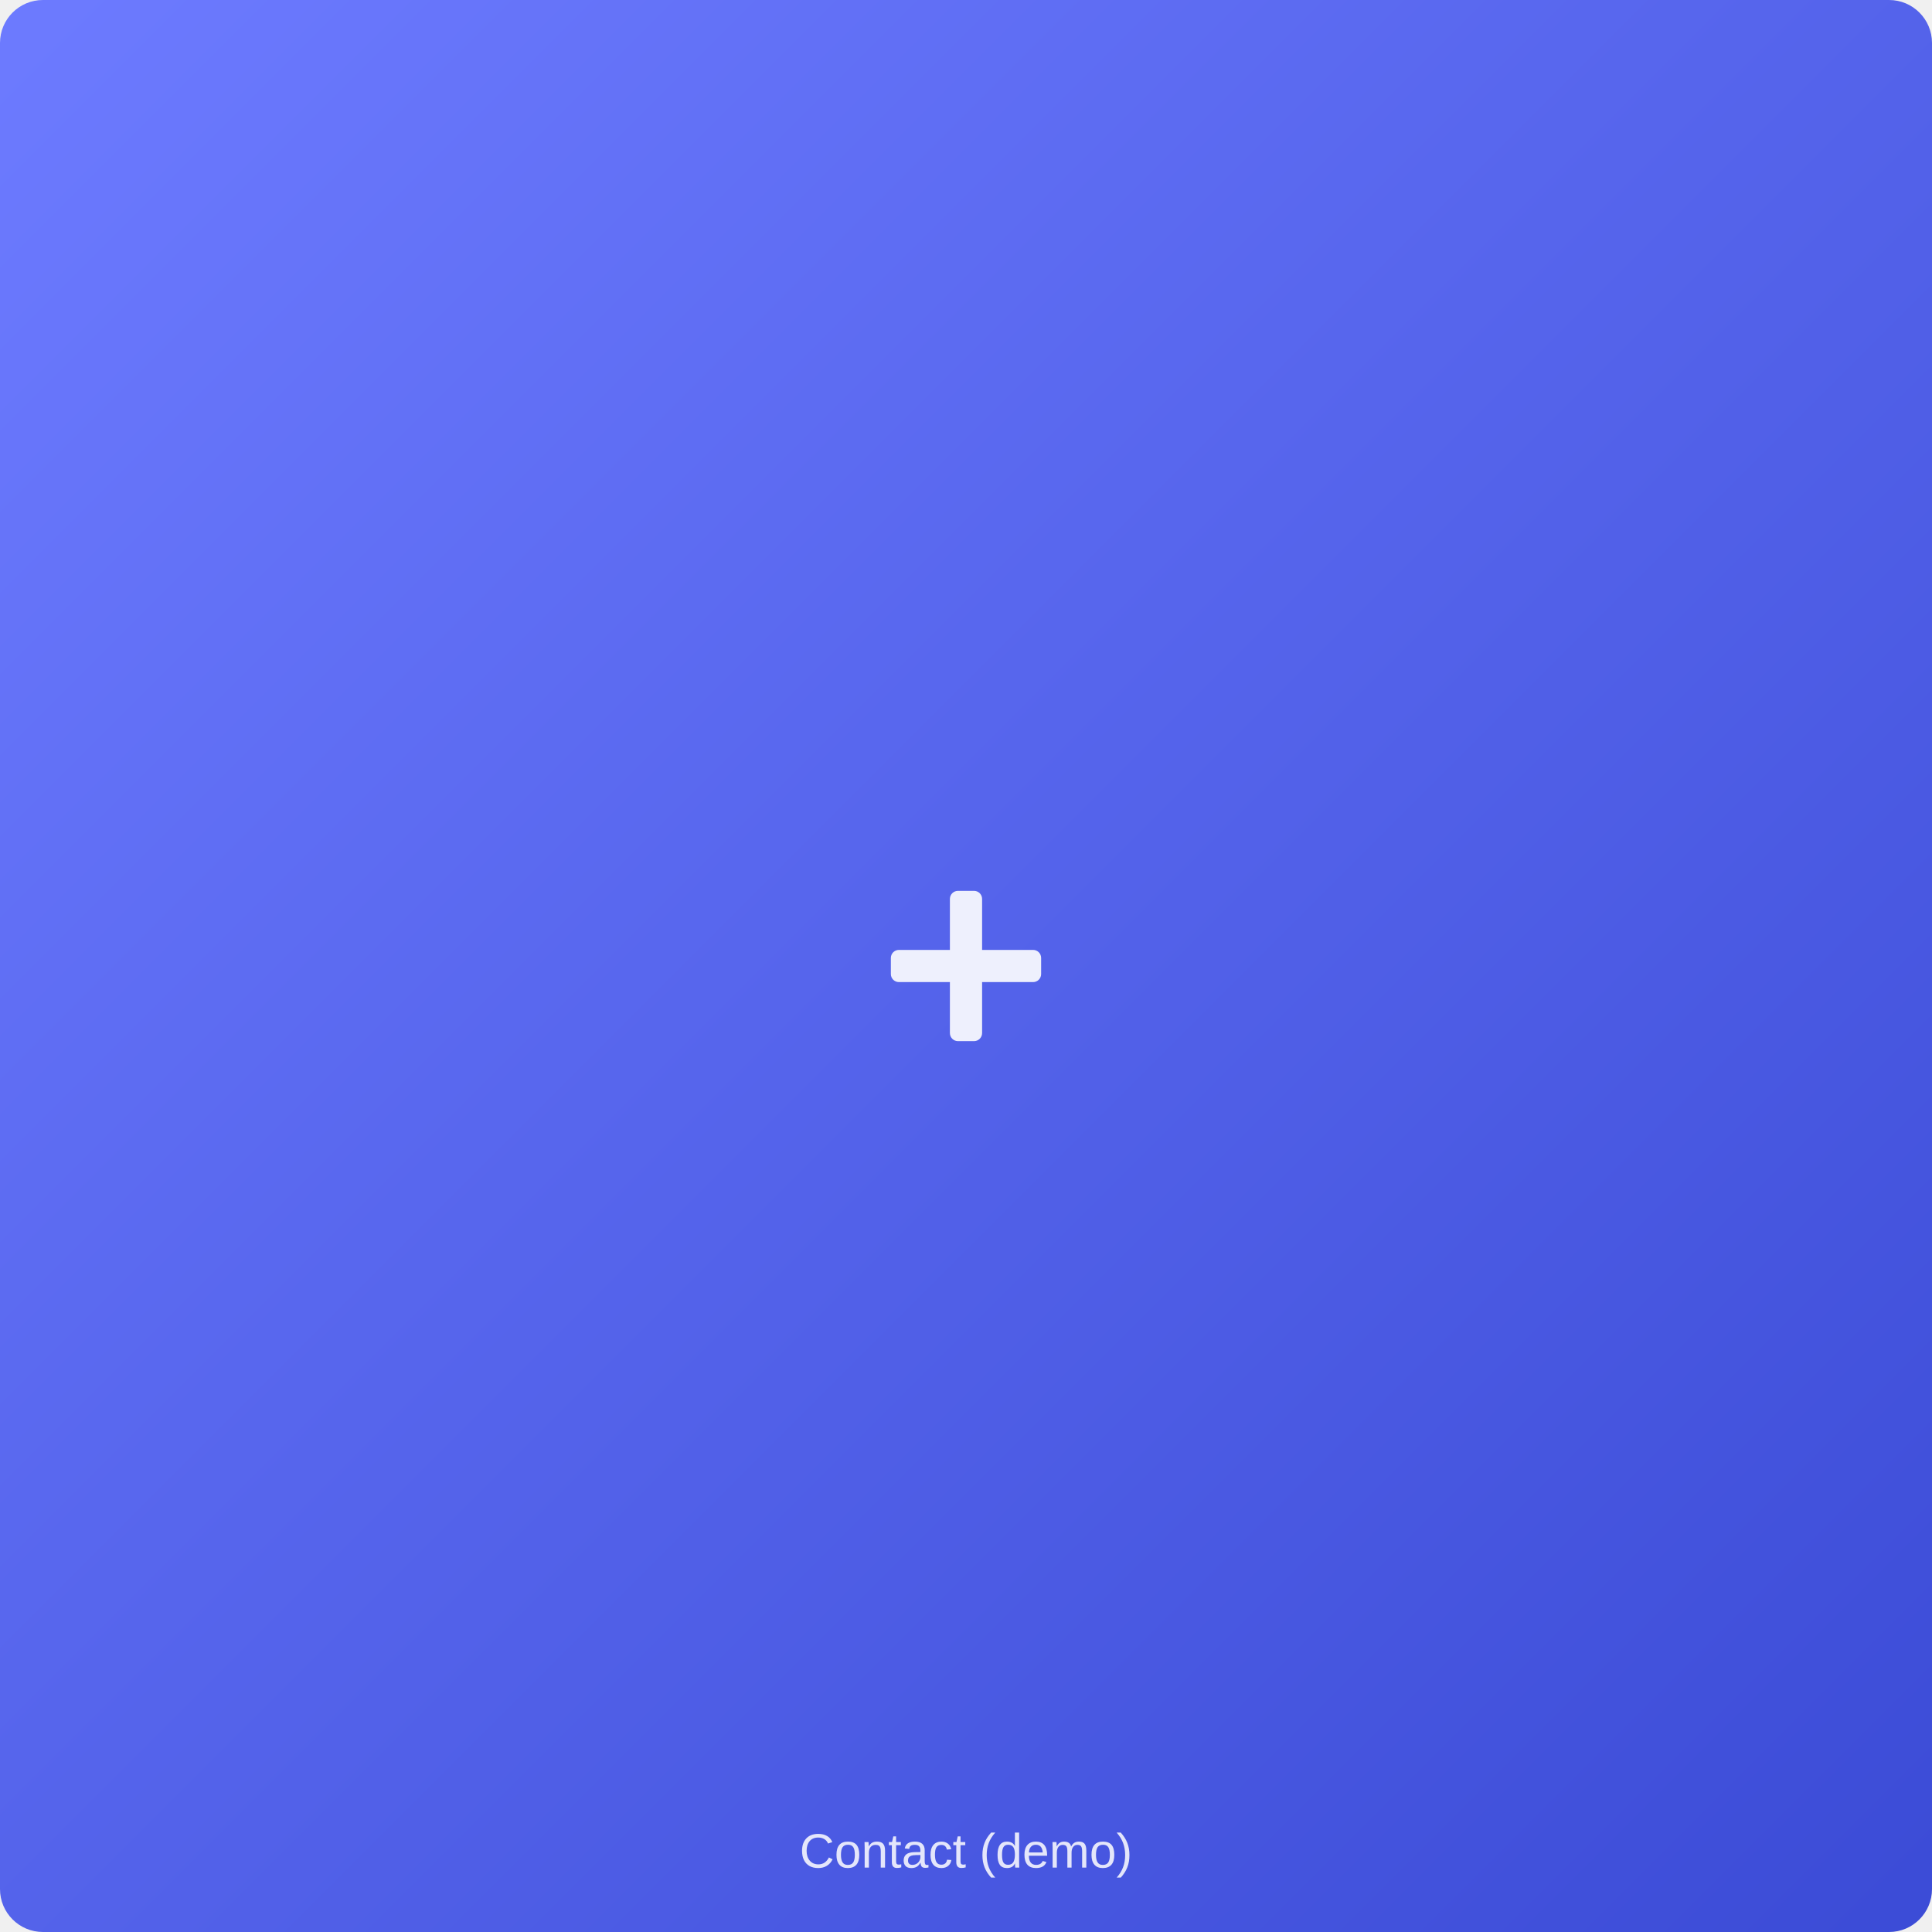
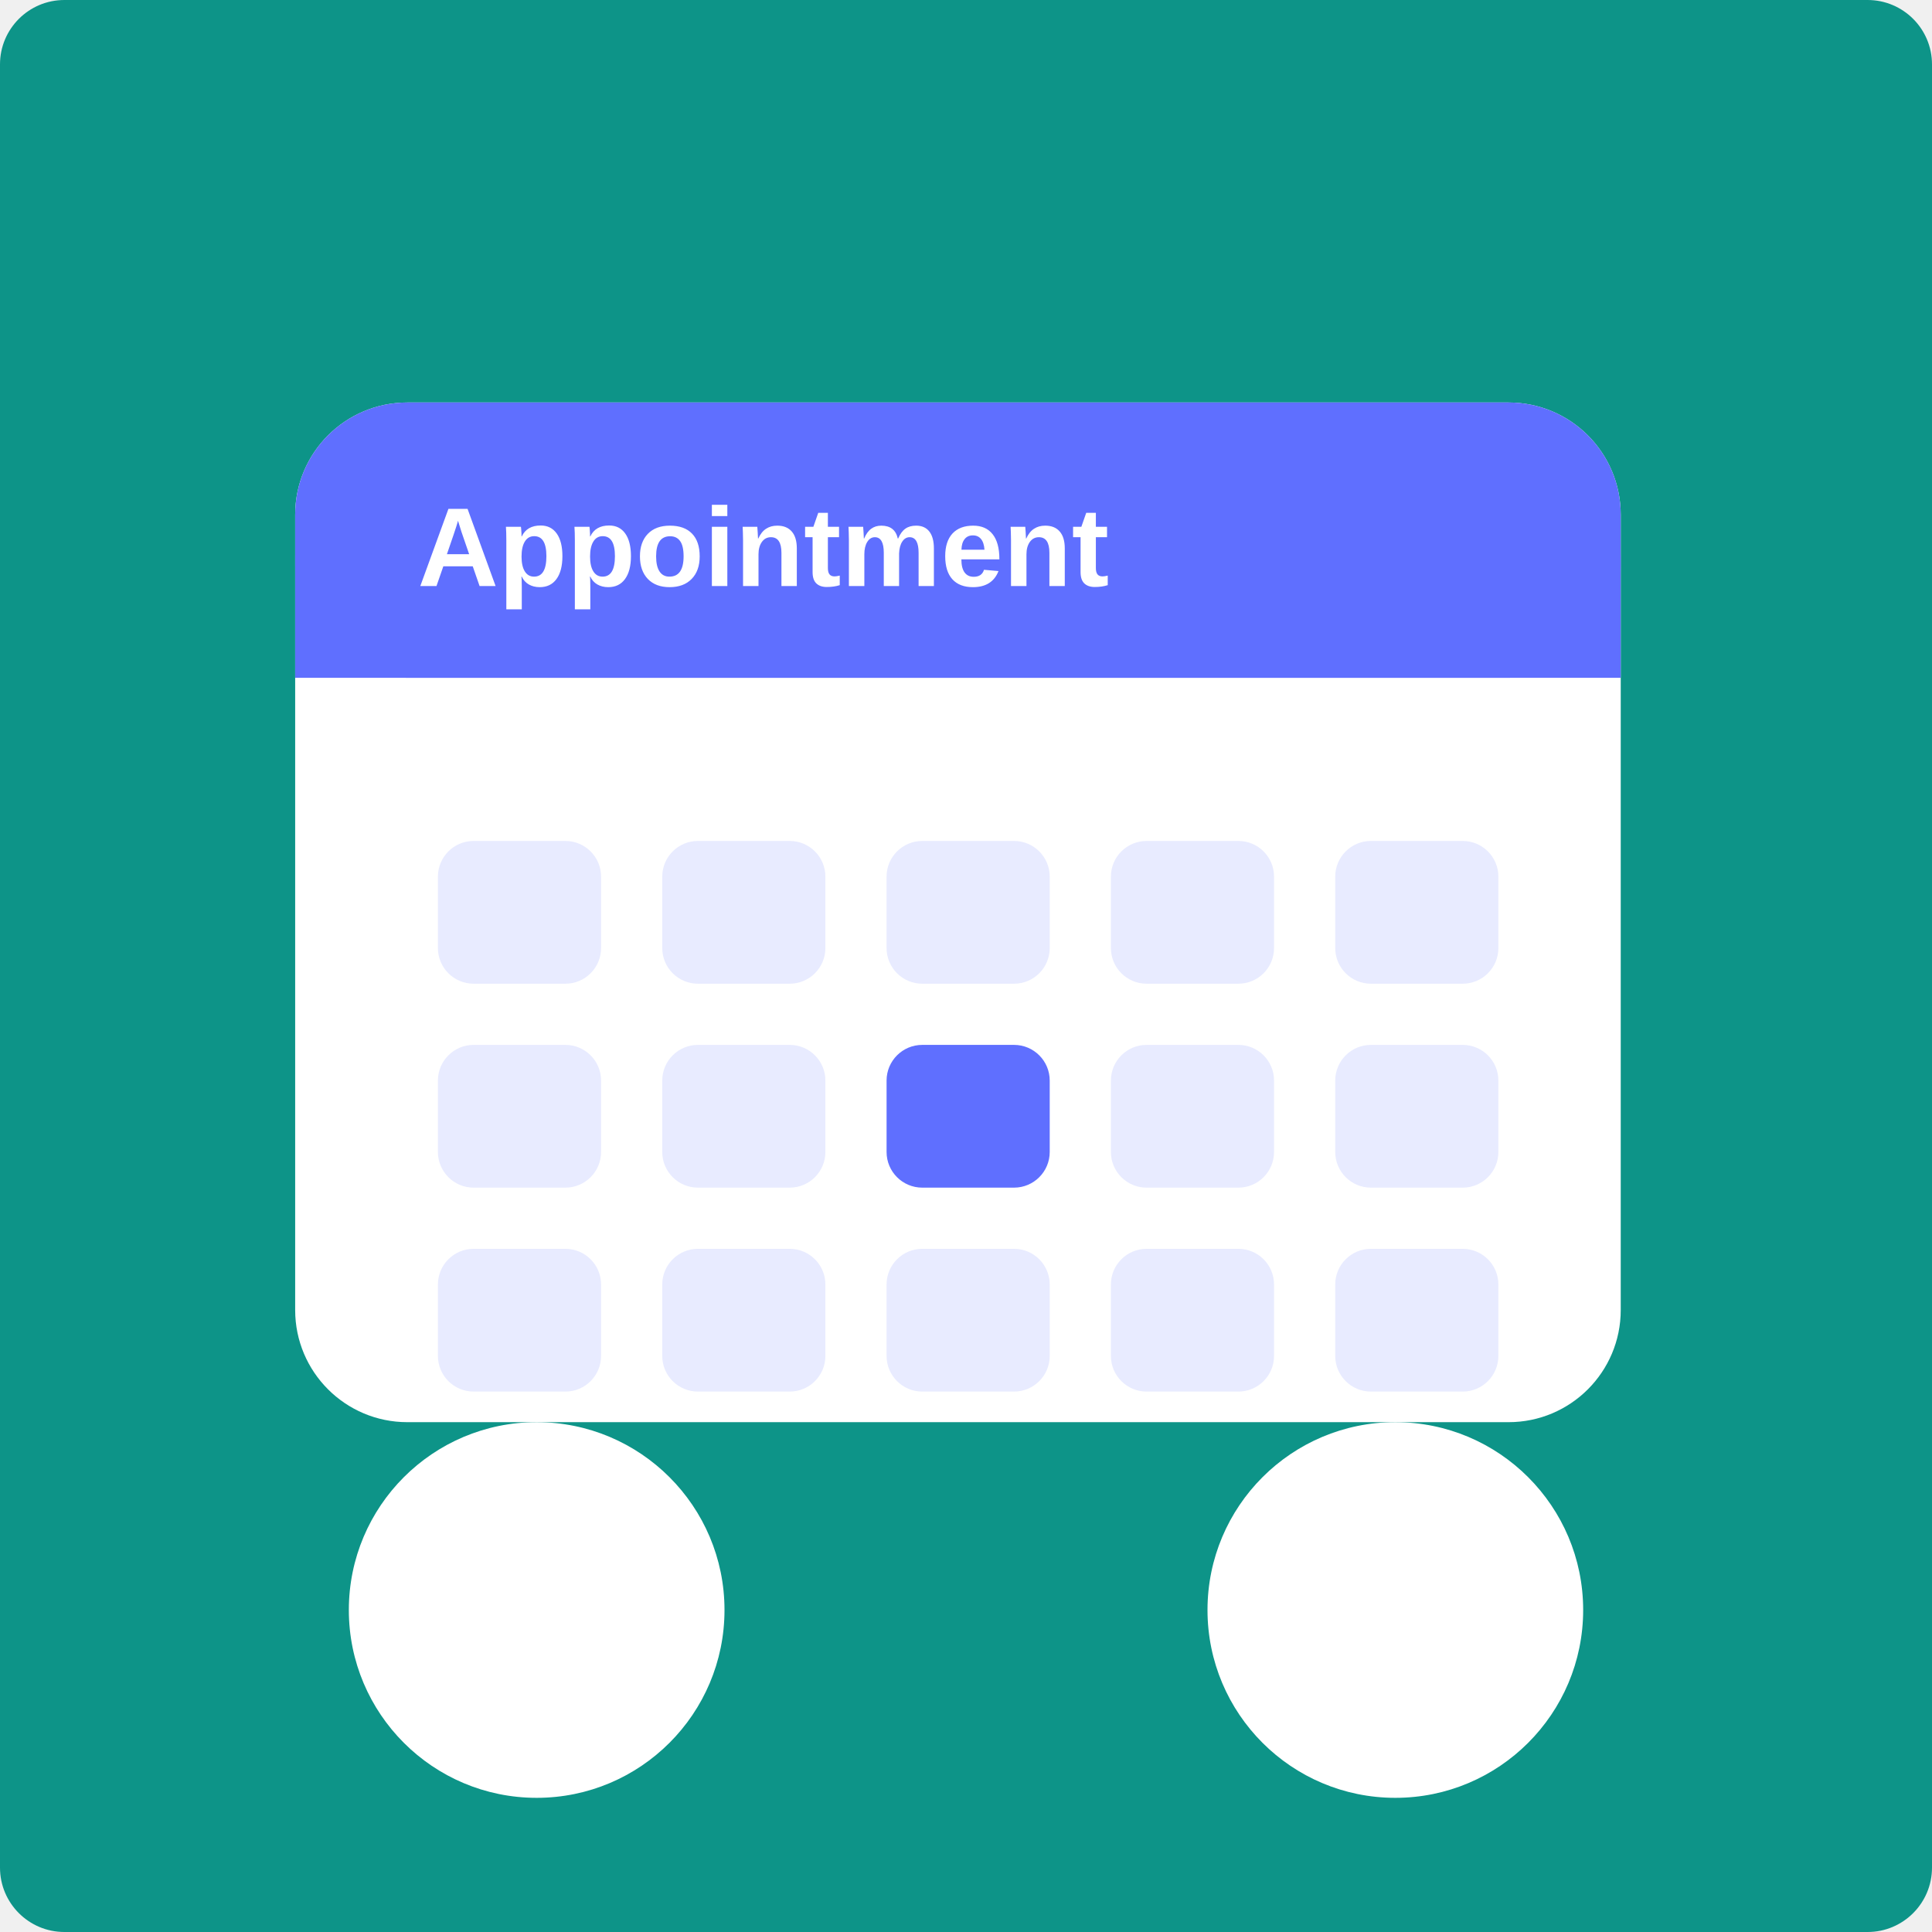
<svg xmlns="http://www.w3.org/2000/svg" viewBox="0 0 720 720" width="720" height="720">
-   <defs>
-     <linearGradient id="g" x1="0" y1="0" x2="1" y2="1">
-       <stop offset="0" stop-color="#6d7bff" />
-       <stop offset="1" stop-color="#3b4bd6" />
-     </linearGradient>
-   </defs>
-   <rect width="720" height="720" rx="16" fill="url(#g)" />
-   <g fill="white" opacity="0.9">
-     <rect x="354.0" y="332.0" width="12" height="56" rx="3" />
-     <rect x="332.0" y="354.0" width="56" height="12" rx="3" />
+   <rect width="720" height="720" rx="24" fill="#0d9488" />
+   <g transform="translate(110,150) scale(1.9)">
+     <g>
+       <rect x="0" y="0" width="260" height="200" rx="22" fill="#fff" opacity="1" />
+       <rect x="0" y="0" width="260" height="54" rx="22" fill="#5f6FFF" />
+       <rect x="0" y="30" width="260" height="24" fill="#5f6FFF" />
+       <text x="24" y="36" font-family="Arial" font-weight="700" font-size="22" fill="#fff">Appointment</text>
+       <rect x="28" y="86" width="32" height="28" rx="7" fill="#e8ebff" />
+       <rect x="72" y="86" width="32" height="28" rx="7" fill="#e8ebff" />
+       <rect x="116" y="86" width="32" height="28" rx="7" fill="#e8ebff" />
+       <rect x="160" y="86" width="32" height="28" rx="7" fill="#e8ebff" />
+       <rect x="204" y="86" width="32" height="28" rx="7" fill="#e8ebff" />
+       <rect x="28" y="126" width="32" height="28" rx="7" fill="#e8ebff" />
+       <rect x="72" y="126" width="32" height="28" rx="7" fill="#e8ebff" />
+       <rect x="116" y="126" width="32" height="28" rx="7" fill="#5f6FFF" />
+       <rect x="160" y="126" width="32" height="28" rx="7" fill="#e8ebff" />
+       <rect x="204" y="126" width="32" height="28" rx="7" fill="#e8ebff" />
+       <rect x="28" y="166" width="32" height="28" rx="7" fill="#e8ebff" />
+       <rect x="72" y="166" width="32" height="28" rx="7" fill="#e8ebff" />
+       <rect x="116" y="166" width="32" height="28" rx="7" fill="#e8ebff" />
+       <rect x="160" y="166" width="32" height="28" rx="7" fill="#e8ebff" />
+       <rect x="204" y="166" width="32" height="28" rx="7" fill="#e8ebff" />
+     </g>
  </g>
-   <text x="360.0" y="696" font-size="18" text-anchor="middle" fill="white" font-family="Arial" opacity="0.85">Contact (demo)</text>
+   <circle cx="200" cy="600" r="70" fill="#fff" />
+   <circle cx="200" cy="582.5" r="22.4" fill="#fff" />
+   <path d="M161.5 649.0 a38.5 35.0 0 0 1 77.0 0z" fill="#fff" />
+   <circle cx="520" cy="600" r="70" fill="#fff" />
+   <circle cx="520" cy="582.5" r="22.4" fill="#fff" />
+   <path d="M481.5 649.0 a38.5 35.0 0 0 1 77.0 0z" fill="#fff" />
</svg>
